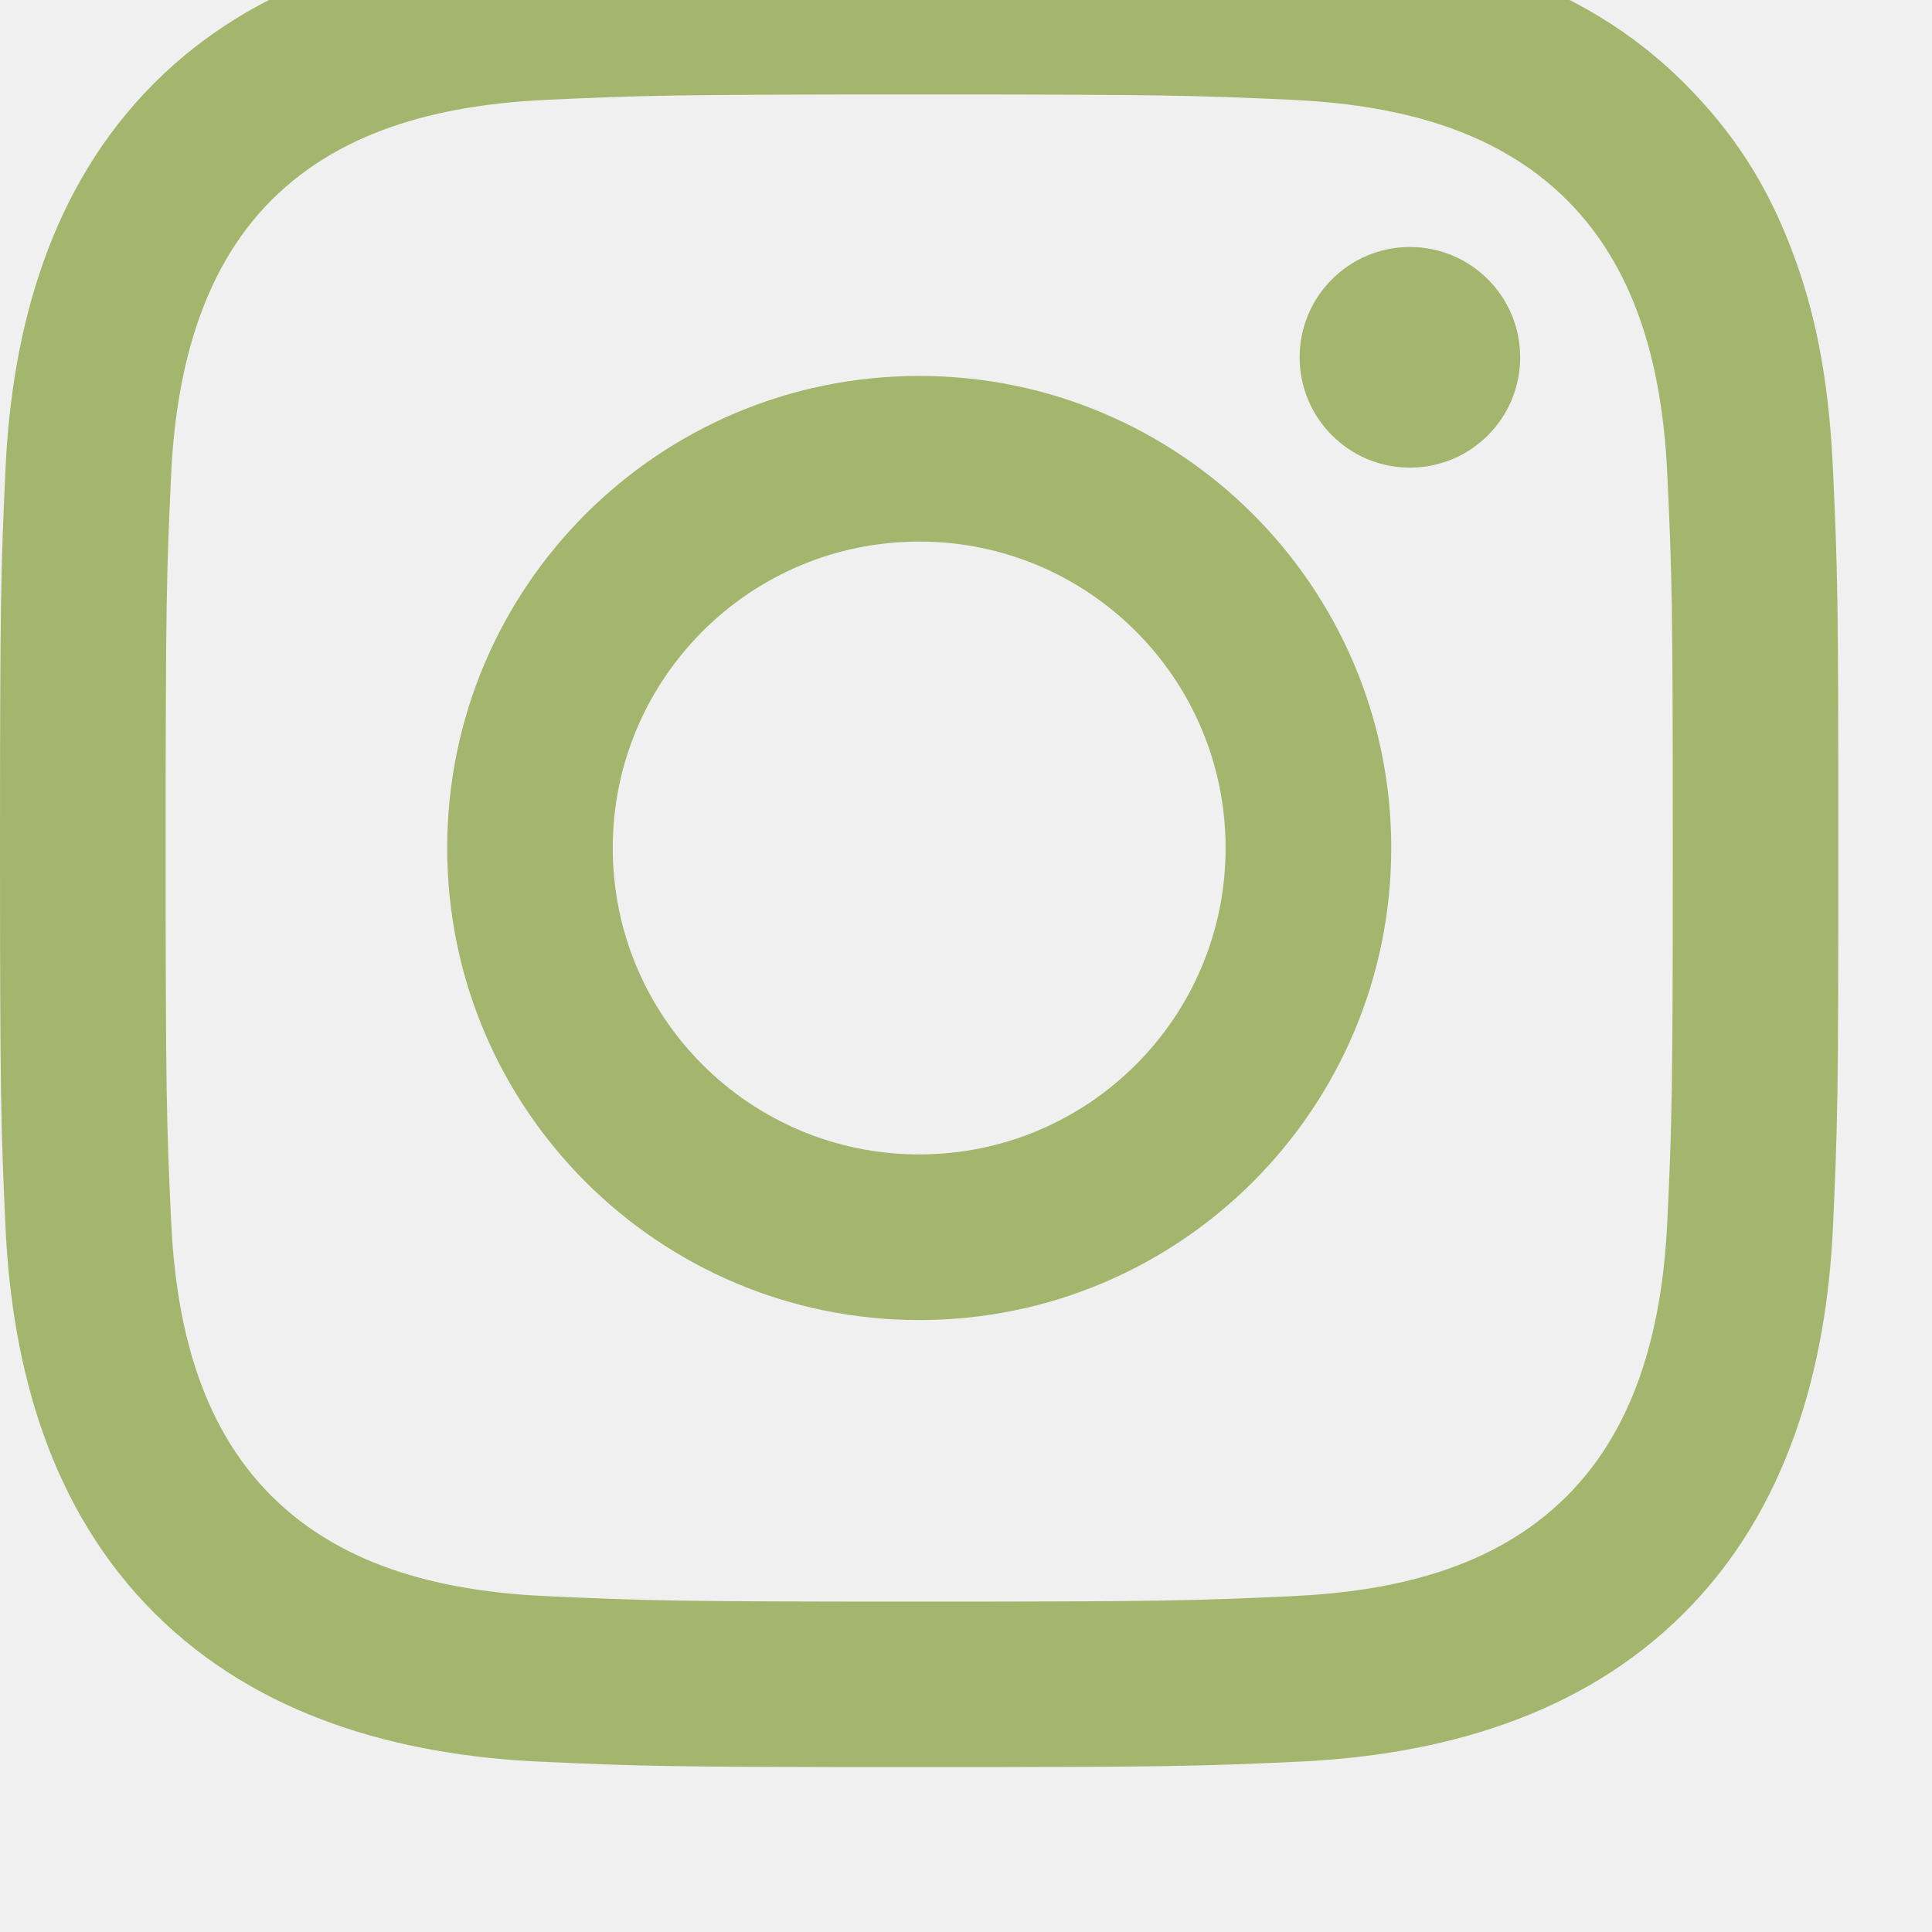
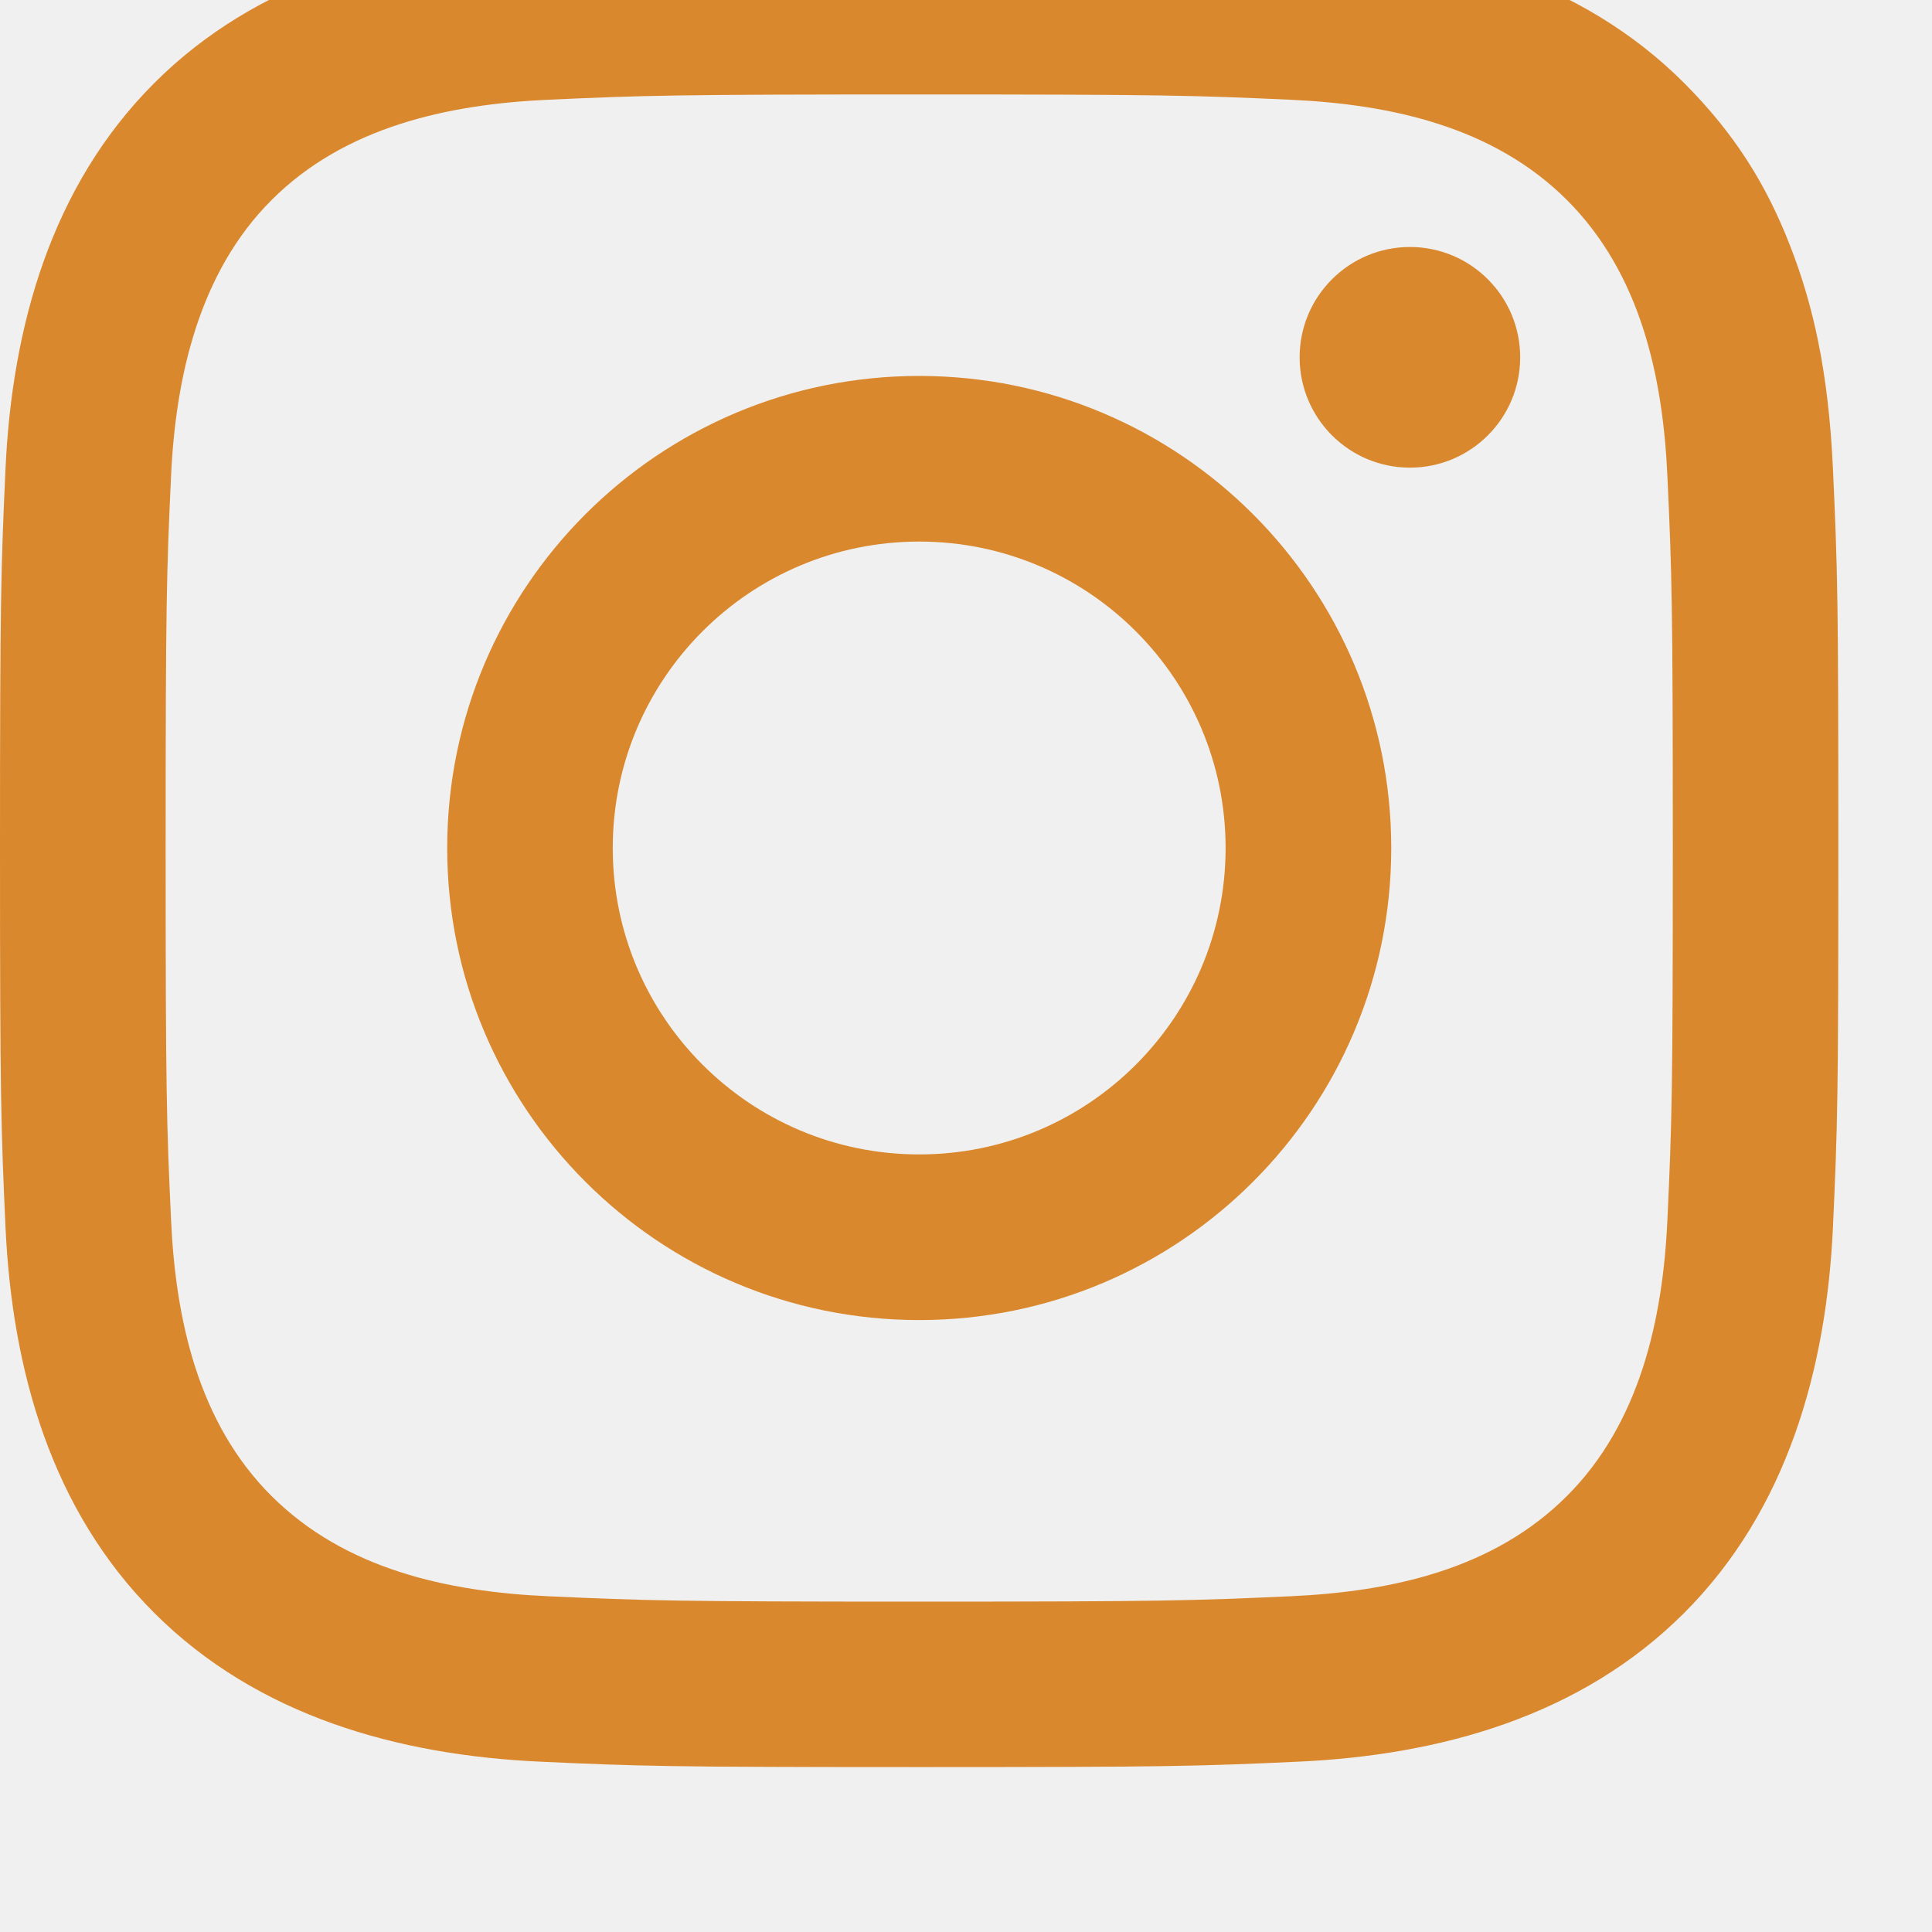
<svg xmlns="http://www.w3.org/2000/svg" width="19" height="19" viewBox="0 0 19 19" fill="none">
  <g clip-path="url(#clip0_245_12951)">
    <mask id="mask0_245_12951" style="mask-type:luminance" maskUnits="userSpaceOnUse" x="0" y="-1" width="19" height="19">
-       <path d="M18.08 -0.7H0V17.38H18.08V-0.7Z" fill="white" />
+       <path d="M18.08 -0.7H0V17.38H18.08V-0.7Z" fill="#F2F6D0" />
    </mask>
    <g mask="url(#mask0_245_12951)">
-       <path d="M9.04 3.697C6.476 3.697 4.398 5.776 4.398 8.34C4.398 10.903 6.476 12.982 9.04 12.982C11.604 12.982 13.682 10.903 13.682 8.34C13.682 5.776 11.604 3.697 9.04 3.697ZM9.04 11.353C7.376 11.353 6.026 10.004 6.026 8.34C6.026 6.675 7.376 5.326 9.04 5.326C10.704 5.326 12.053 6.675 12.053 8.34C12.053 10.004 10.704 11.353 9.04 11.353ZM14.95 3.514C14.95 4.113 14.465 4.599 13.866 4.599C13.267 4.599 12.781 4.113 12.781 3.514C12.781 2.915 13.267 2.429 13.866 2.429C14.465 2.429 14.95 2.915 14.95 3.514ZM17.605 2.418C17.374 1.823 17.065 1.32 16.563 0.817C15.55 -0.197 14.163 -0.583 12.768 -0.646C11.803 -0.69 11.495 -0.7 9.04 -0.7C6.585 -0.7 6.277 -0.69 5.313 -0.646C3.914 -0.582 2.529 -0.195 1.517 0.817C0.502 1.832 0.118 3.214 0.054 4.613C0.01 5.577 0 5.885 0 8.34C0 10.794 0.01 11.102 0.054 12.067C0.119 13.471 0.502 14.848 1.517 15.862C2.533 16.877 3.915 17.261 5.313 17.325C6.277 17.369 6.585 17.379 9.04 17.379C11.495 17.379 11.803 17.369 12.768 17.325C14.169 17.261 15.549 16.877 16.563 15.862C17.576 14.849 17.962 13.463 18.026 12.067C18.07 11.102 18.08 10.794 18.08 8.34C18.08 5.885 18.07 5.577 18.026 4.613C17.982 3.65 17.829 2.993 17.605 2.418ZM16.398 11.992C16.354 12.974 16.126 13.996 15.411 14.711C14.687 15.436 13.681 15.653 12.693 15.698C11.74 15.741 11.454 15.751 9.04 15.751C6.626 15.751 6.341 15.741 5.387 15.698C4.397 15.653 3.392 15.432 2.669 14.711C1.948 13.992 1.726 12.974 1.682 11.992C1.638 11.04 1.629 10.754 1.629 8.34C1.629 5.926 1.638 5.64 1.682 4.687C1.726 3.709 1.958 2.68 2.669 1.969C3.389 1.247 4.404 1.026 5.387 0.981C6.341 0.938 6.626 0.929 9.04 0.929C11.454 0.929 11.74 0.938 12.693 0.981C13.683 1.026 14.689 1.247 15.411 1.968C16.133 2.691 16.354 3.702 16.398 4.687C16.442 5.64 16.451 5.926 16.451 8.34C16.451 10.754 16.442 11.04 16.398 11.992Z" fill="#A4B56E" />
+       <path d="M9.04 3.697C6.476 3.697 4.398 5.776 4.398 8.34C4.398 10.903 6.476 12.982 9.04 12.982C11.604 12.982 13.682 10.903 13.682 8.34C13.682 5.776 11.604 3.697 9.04 3.697ZM9.04 11.353C7.376 11.353 6.026 10.004 6.026 8.34C6.026 6.675 7.376 5.326 9.04 5.326C10.704 5.326 12.053 6.675 12.053 8.34C12.053 10.004 10.704 11.353 9.04 11.353ZM14.95 3.514C14.95 4.113 14.465 4.599 13.866 4.599C13.267 4.599 12.781 4.113 12.781 3.514C12.781 2.915 13.267 2.429 13.866 2.429C14.465 2.429 14.95 2.915 14.95 3.514ZM17.605 2.418C17.374 1.823 17.065 1.32 16.563 0.817C15.55 -0.197 14.163 -0.583 12.768 -0.646C11.803 -0.69 11.495 -0.7 9.04 -0.7C6.585 -0.7 6.277 -0.69 5.313 -0.646C3.914 -0.582 2.529 -0.195 1.517 0.817C0.502 1.832 0.118 3.214 0.054 4.613C0.01 5.577 0 5.885 0 8.34C0 10.794 0.01 11.102 0.054 12.067C0.119 13.471 0.502 14.848 1.517 15.862C2.533 16.877 3.915 17.261 5.313 17.325C6.277 17.369 6.585 17.379 9.04 17.379C11.495 17.379 11.803 17.369 12.768 17.325C14.169 17.261 15.549 16.877 16.563 15.862C17.576 14.849 17.962 13.463 18.026 12.067C18.07 11.102 18.08 10.794 18.08 8.34C18.08 5.885 18.07 5.577 18.026 4.613C17.982 3.65 17.829 2.993 17.605 2.418ZM16.398 11.992C16.354 12.974 16.126 13.996 15.411 14.711C14.687 15.436 13.681 15.653 12.693 15.698C11.74 15.741 11.454 15.751 9.04 15.751C6.626 15.751 6.341 15.741 5.387 15.698C4.397 15.653 3.392 15.432 2.669 14.711C1.948 13.992 1.726 12.974 1.682 11.992C1.638 11.04 1.629 10.754 1.629 8.34C1.629 5.926 1.638 5.64 1.682 4.687C1.726 3.709 1.958 2.68 2.669 1.969C3.389 1.247 4.404 1.026 5.387 0.981C6.341 0.938 6.626 0.929 9.04 0.929C11.454 0.929 11.74 0.938 12.693 0.981C13.683 1.026 14.689 1.247 15.411 1.968C16.133 2.691 16.354 3.702 16.398 4.687C16.442 5.64 16.451 5.926 16.451 8.34C16.451 10.754 16.442 11.04 16.398 11.992Z" fill="#D98324" />
    </g>
  </g>
  <defs>
    <clipPath id="clip0_245_12951">
-       <rect width="18.08" height="18.08" fill="white" />
+       <rect width="18.08" height="18.08" fill="#F2F6D0" />
    </clipPath>
  </defs>
</svg>
